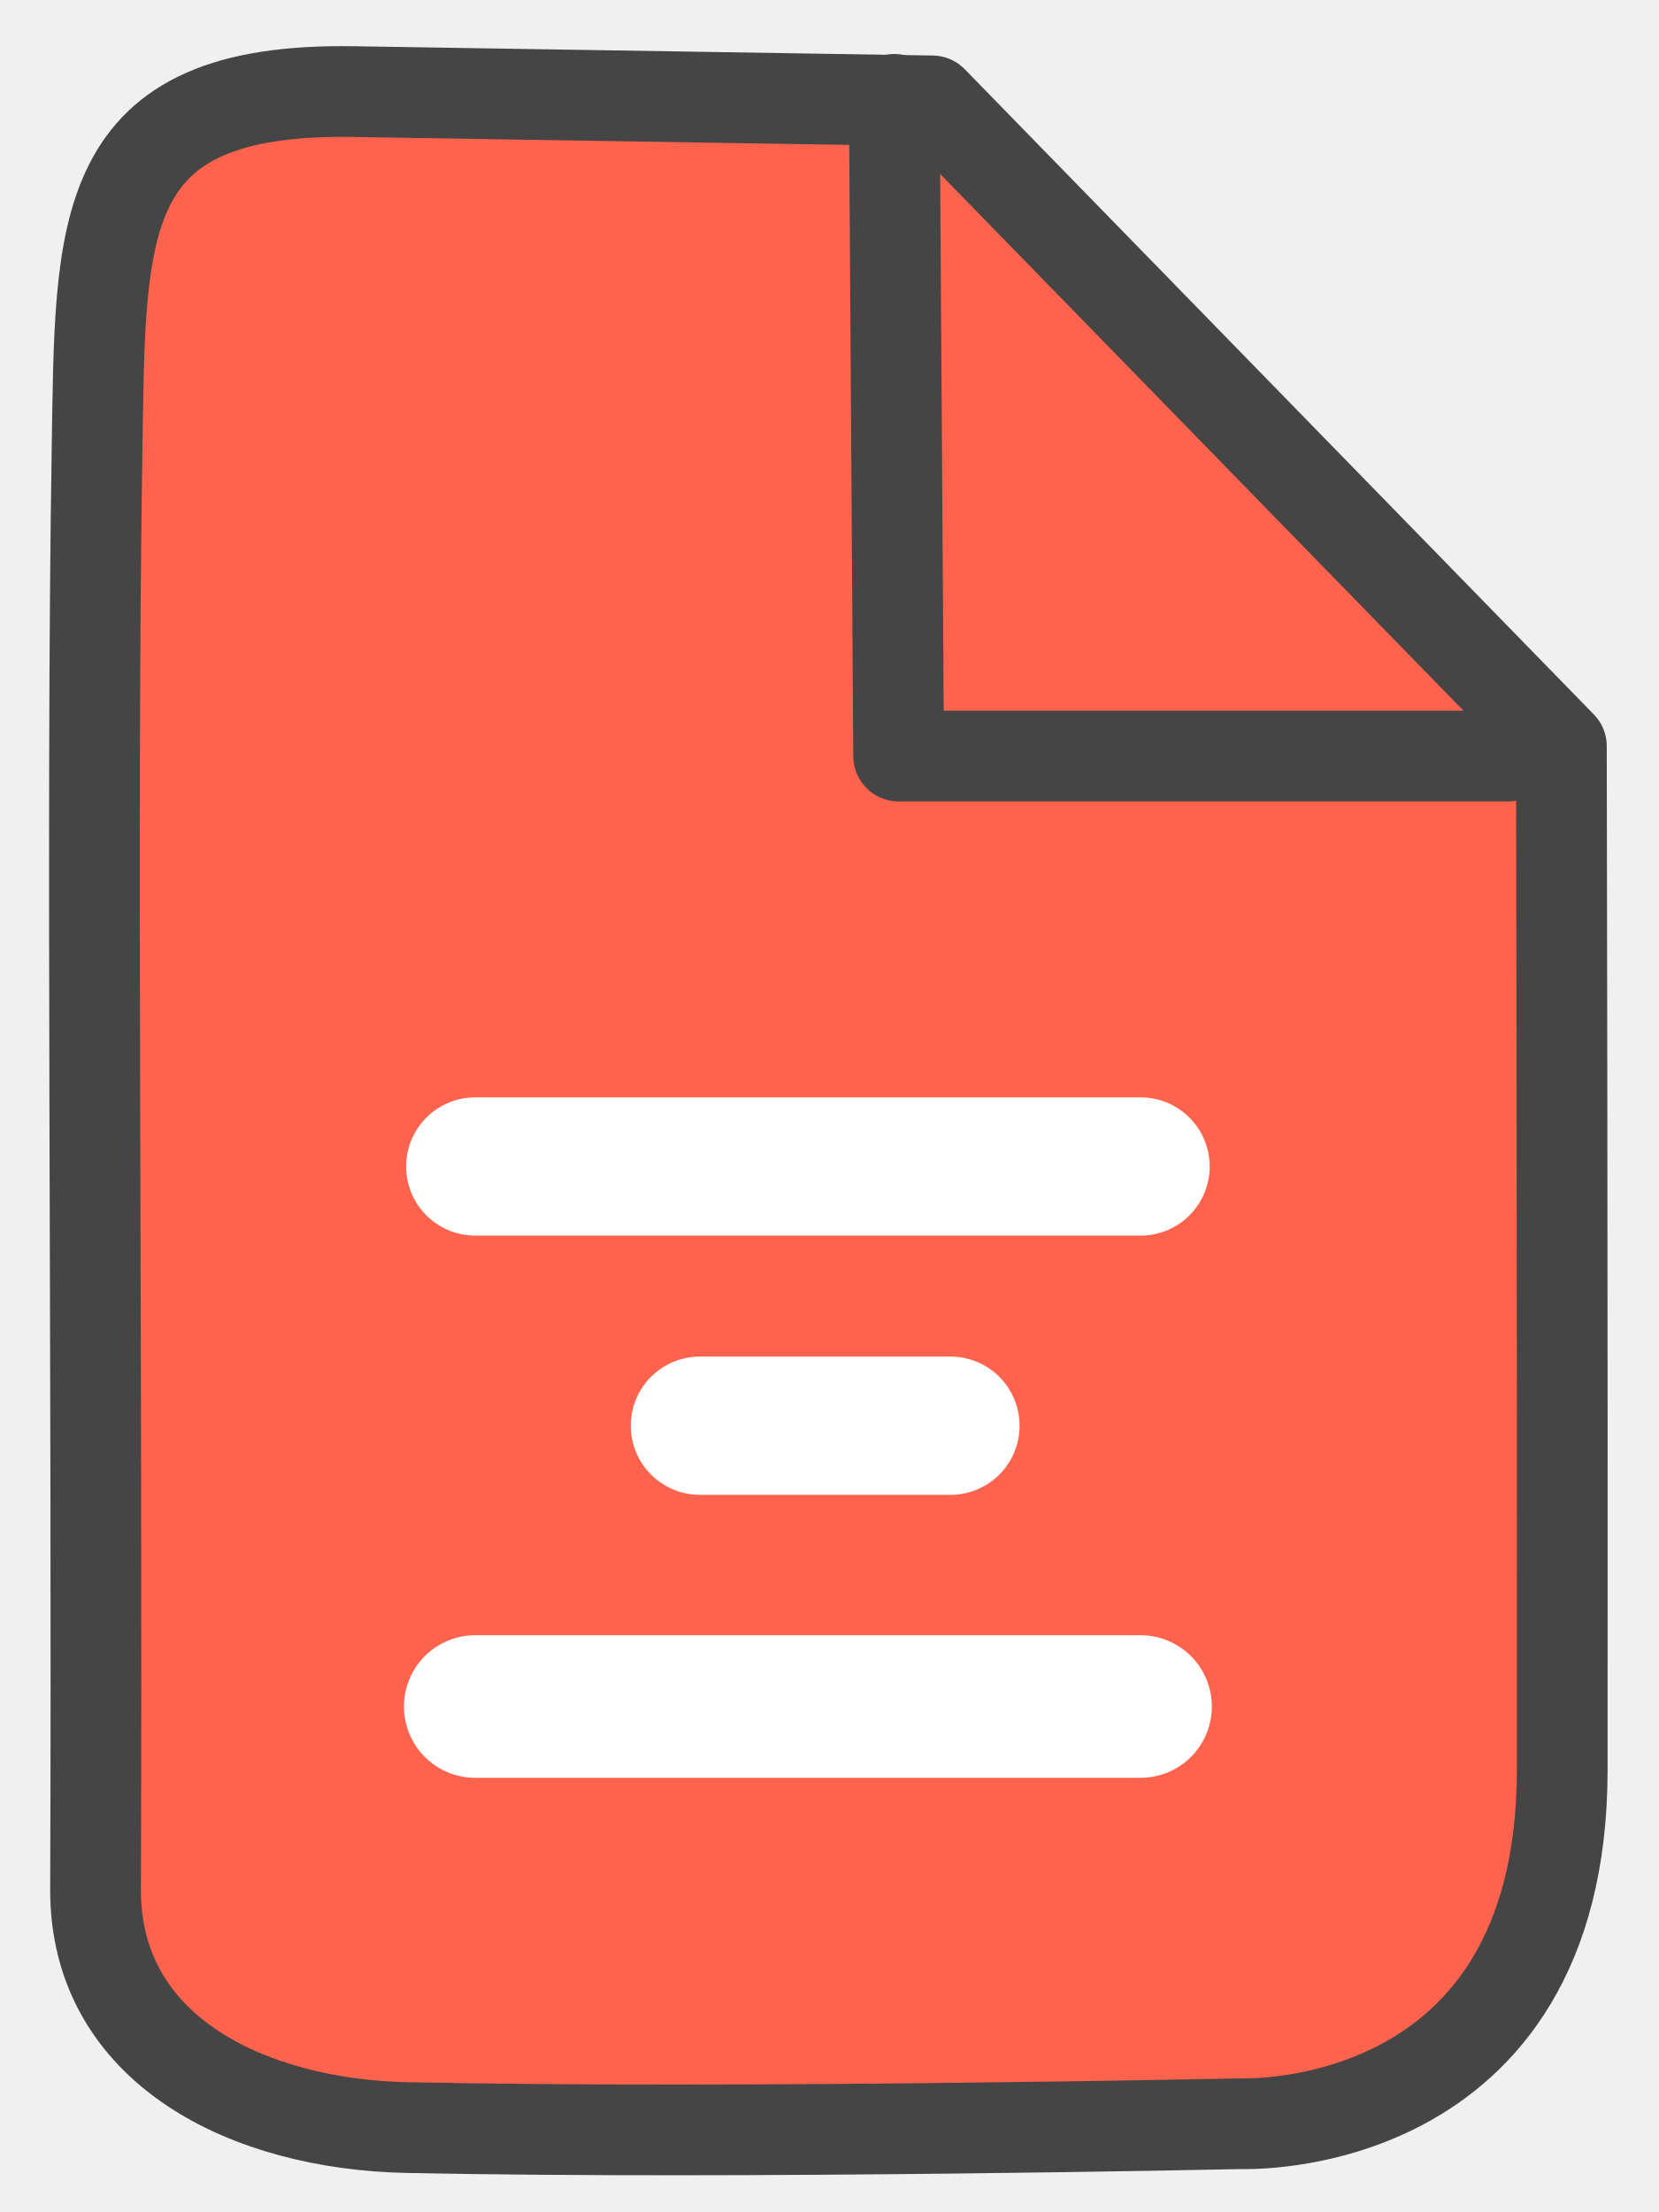
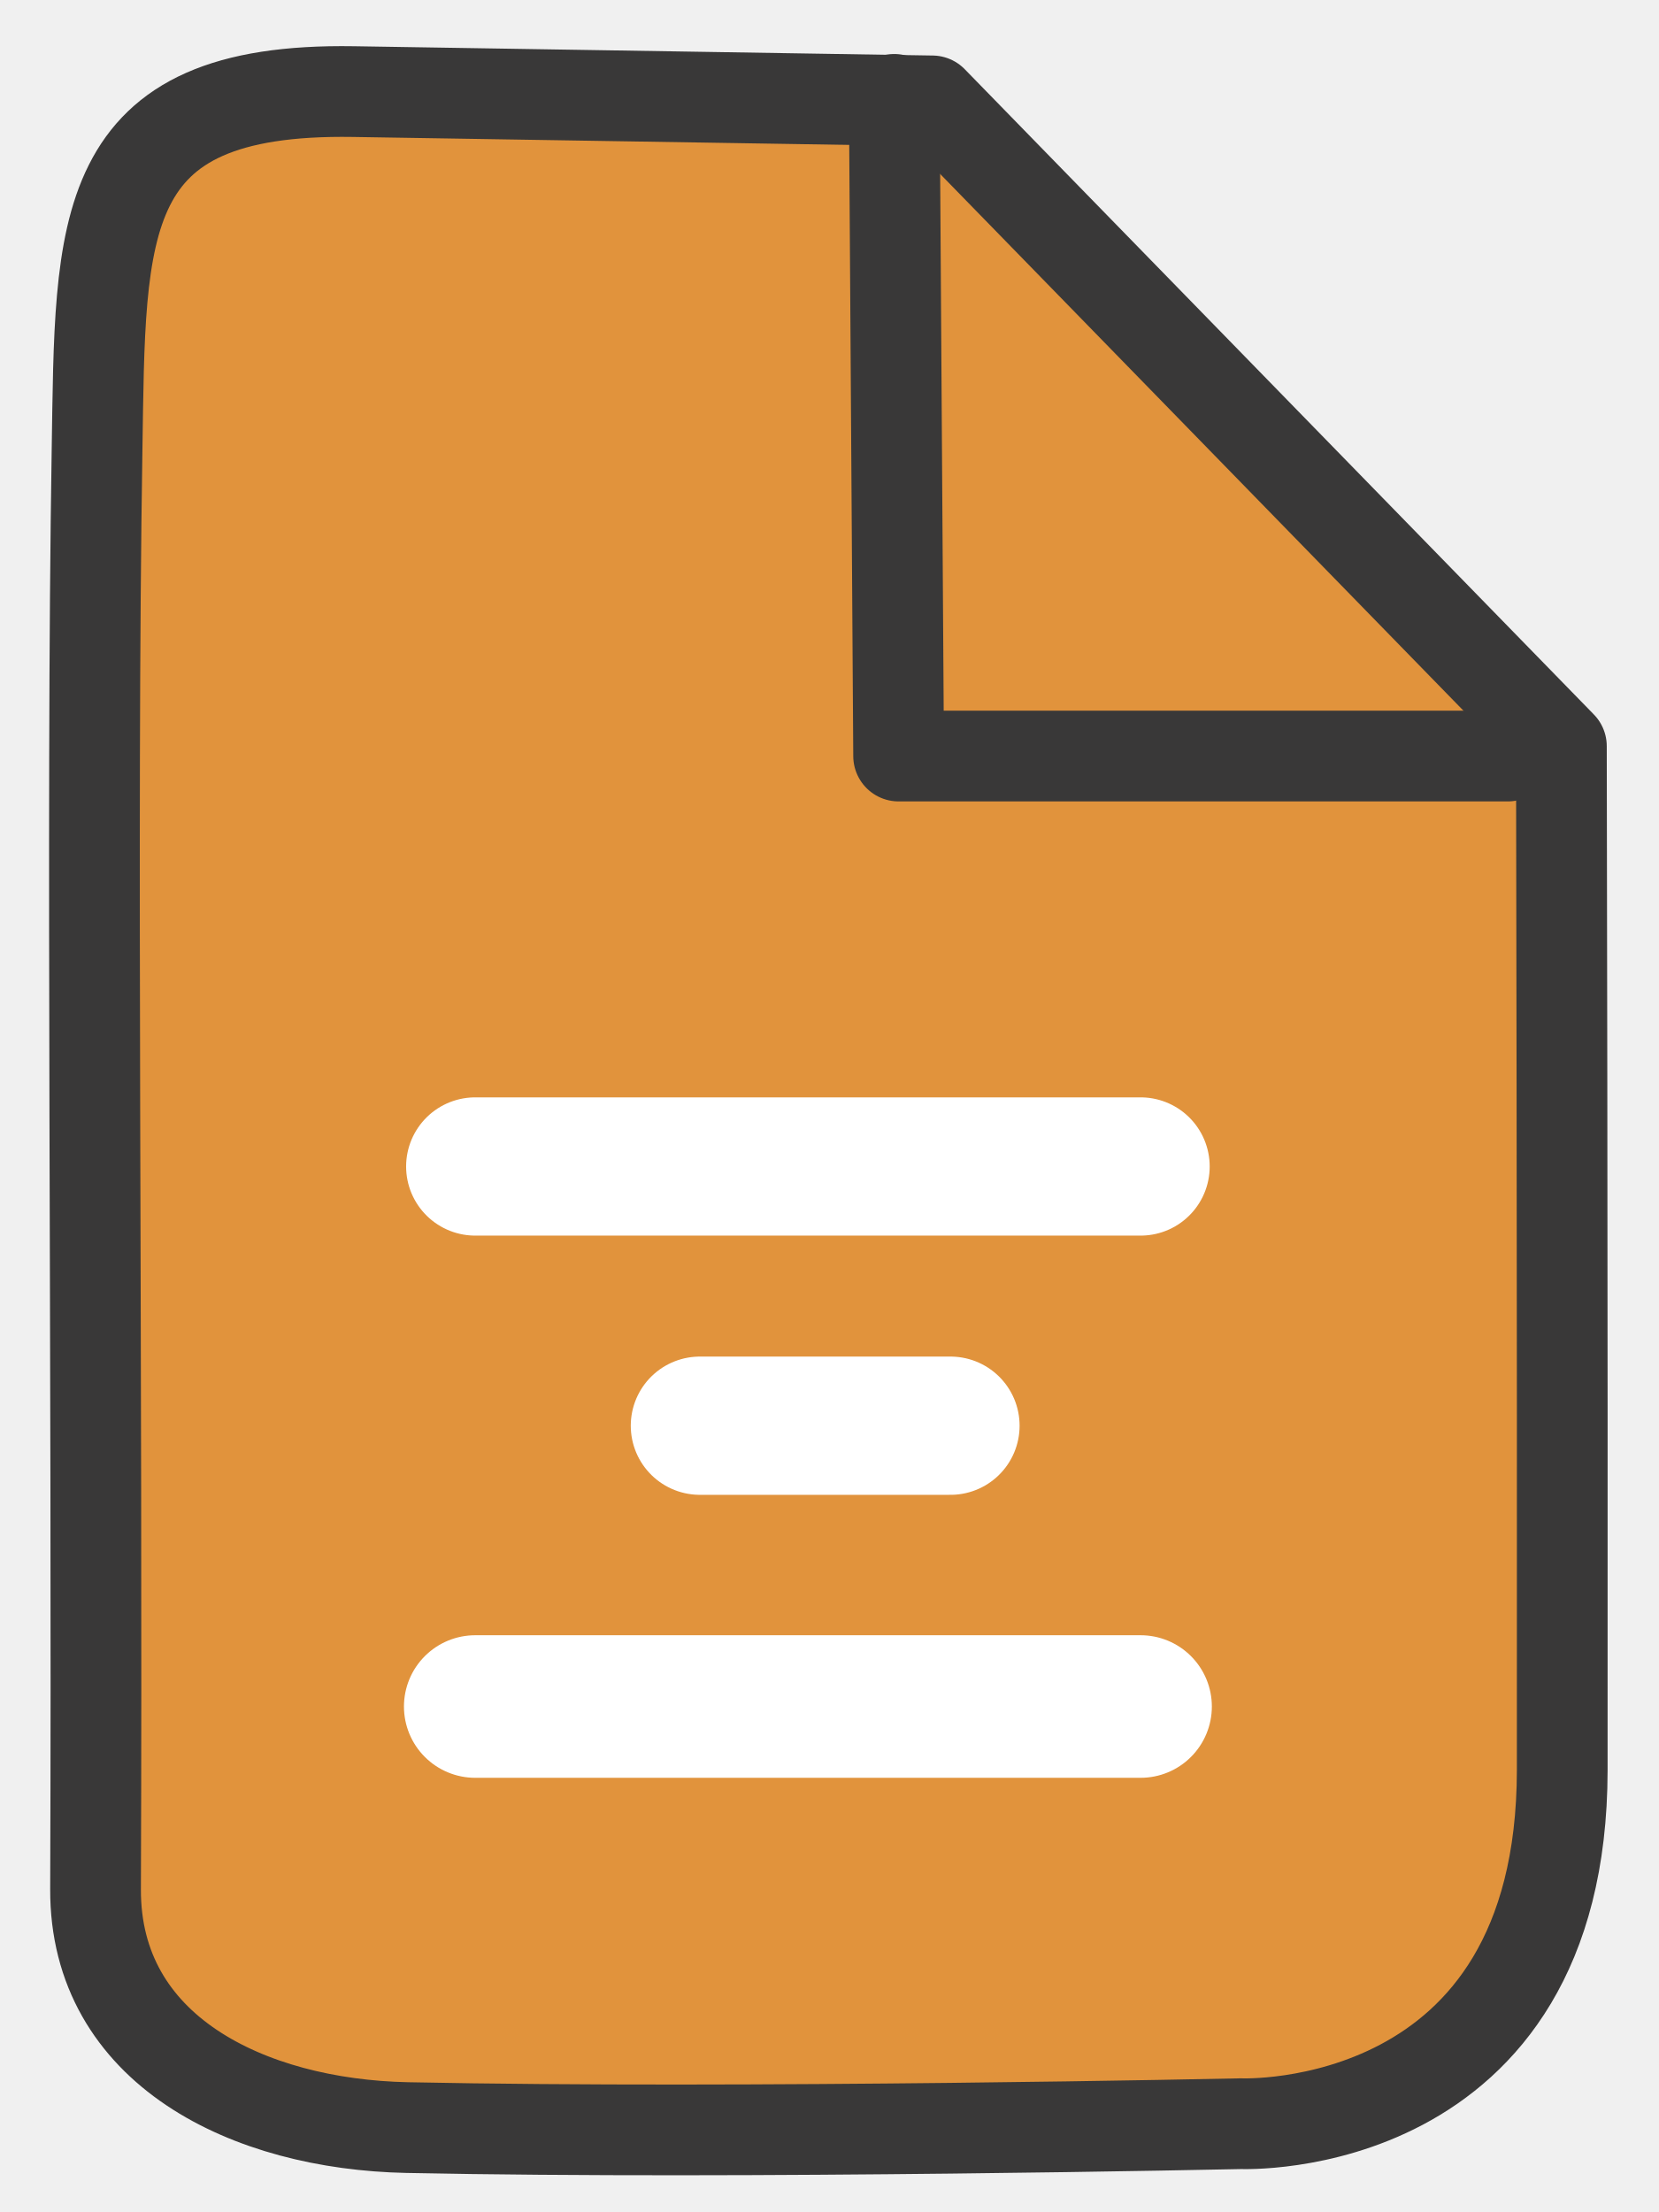
<svg xmlns="http://www.w3.org/2000/svg" width="384" height="512" viewBox="0 0 384 512">
-   <path id="Path" fill="#ff634d" fill-rule="evenodd" stroke="#454545" stroke-width="21" stroke-linecap="round" stroke-linejoin="round" d="M 215.787 23.352 C 215.787 23.352 98.802 21.473 81.804 21.2 C 21.812 20.237 23.298 52.265 22.463 104.258 C 21.074 190.767 22.587 312.129 22.115 437.295 C 21.975 474.574 57.496 491.703 94.239 492.46 C 172.222 494.068 287.278 491.56 287.278 491.56 C 287.278 491.56 361.531 494.732 361.602 409.743 C 361.69 303.743 361.407 172.709 361.407 172.709 L 215.787 23.352 L 215.787 23.352 Z" />
+   <path id="Path" fill="#e1933c" fill-rule="evenodd" stroke="#393838" stroke-width="21" stroke-linecap="round" stroke-linejoin="round" d="M 215.787 23.352 C 215.787 23.352 98.802 21.473 81.804 21.2 C 21.812 20.237 23.298 52.265 22.463 104.258 C 21.074 190.767 22.587 312.129 22.115 437.295 C 21.975 474.574 57.496 491.703 94.239 492.46 C 172.222 494.068 287.278 491.56 287.278 491.56 C 287.278 491.56 361.531 494.732 361.602 409.743 C 361.69 303.743 361.407 172.709 361.407 172.709 L 215.787 23.352 L 215.787 23.352 Z" />
  <path id="Shape" fill="none" stroke="#ffffff" stroke-width="32" stroke-linecap="round" stroke-linejoin="round" d="M 110 270 L 264 270 M 162 330 L 220 330" />
  <path id="Line" fill="none" stroke="#ffffff" stroke-width="33" stroke-linecap="round" stroke-linejoin="round" d="M 110 395 L 264 394.999" />
-   <path id="path1" fill="none" stroke="#454545" stroke-width="21" stroke-linecap="round" stroke-linejoin="round" d="M 207 23 L 208 175 L 349 175" />
+   <path id="path1" fill="none" stroke="#393838" stroke-width="21" stroke-linecap="round" stroke-linejoin="round" d="M 207 23 L 208 175 L 349 175" />
</svg>
